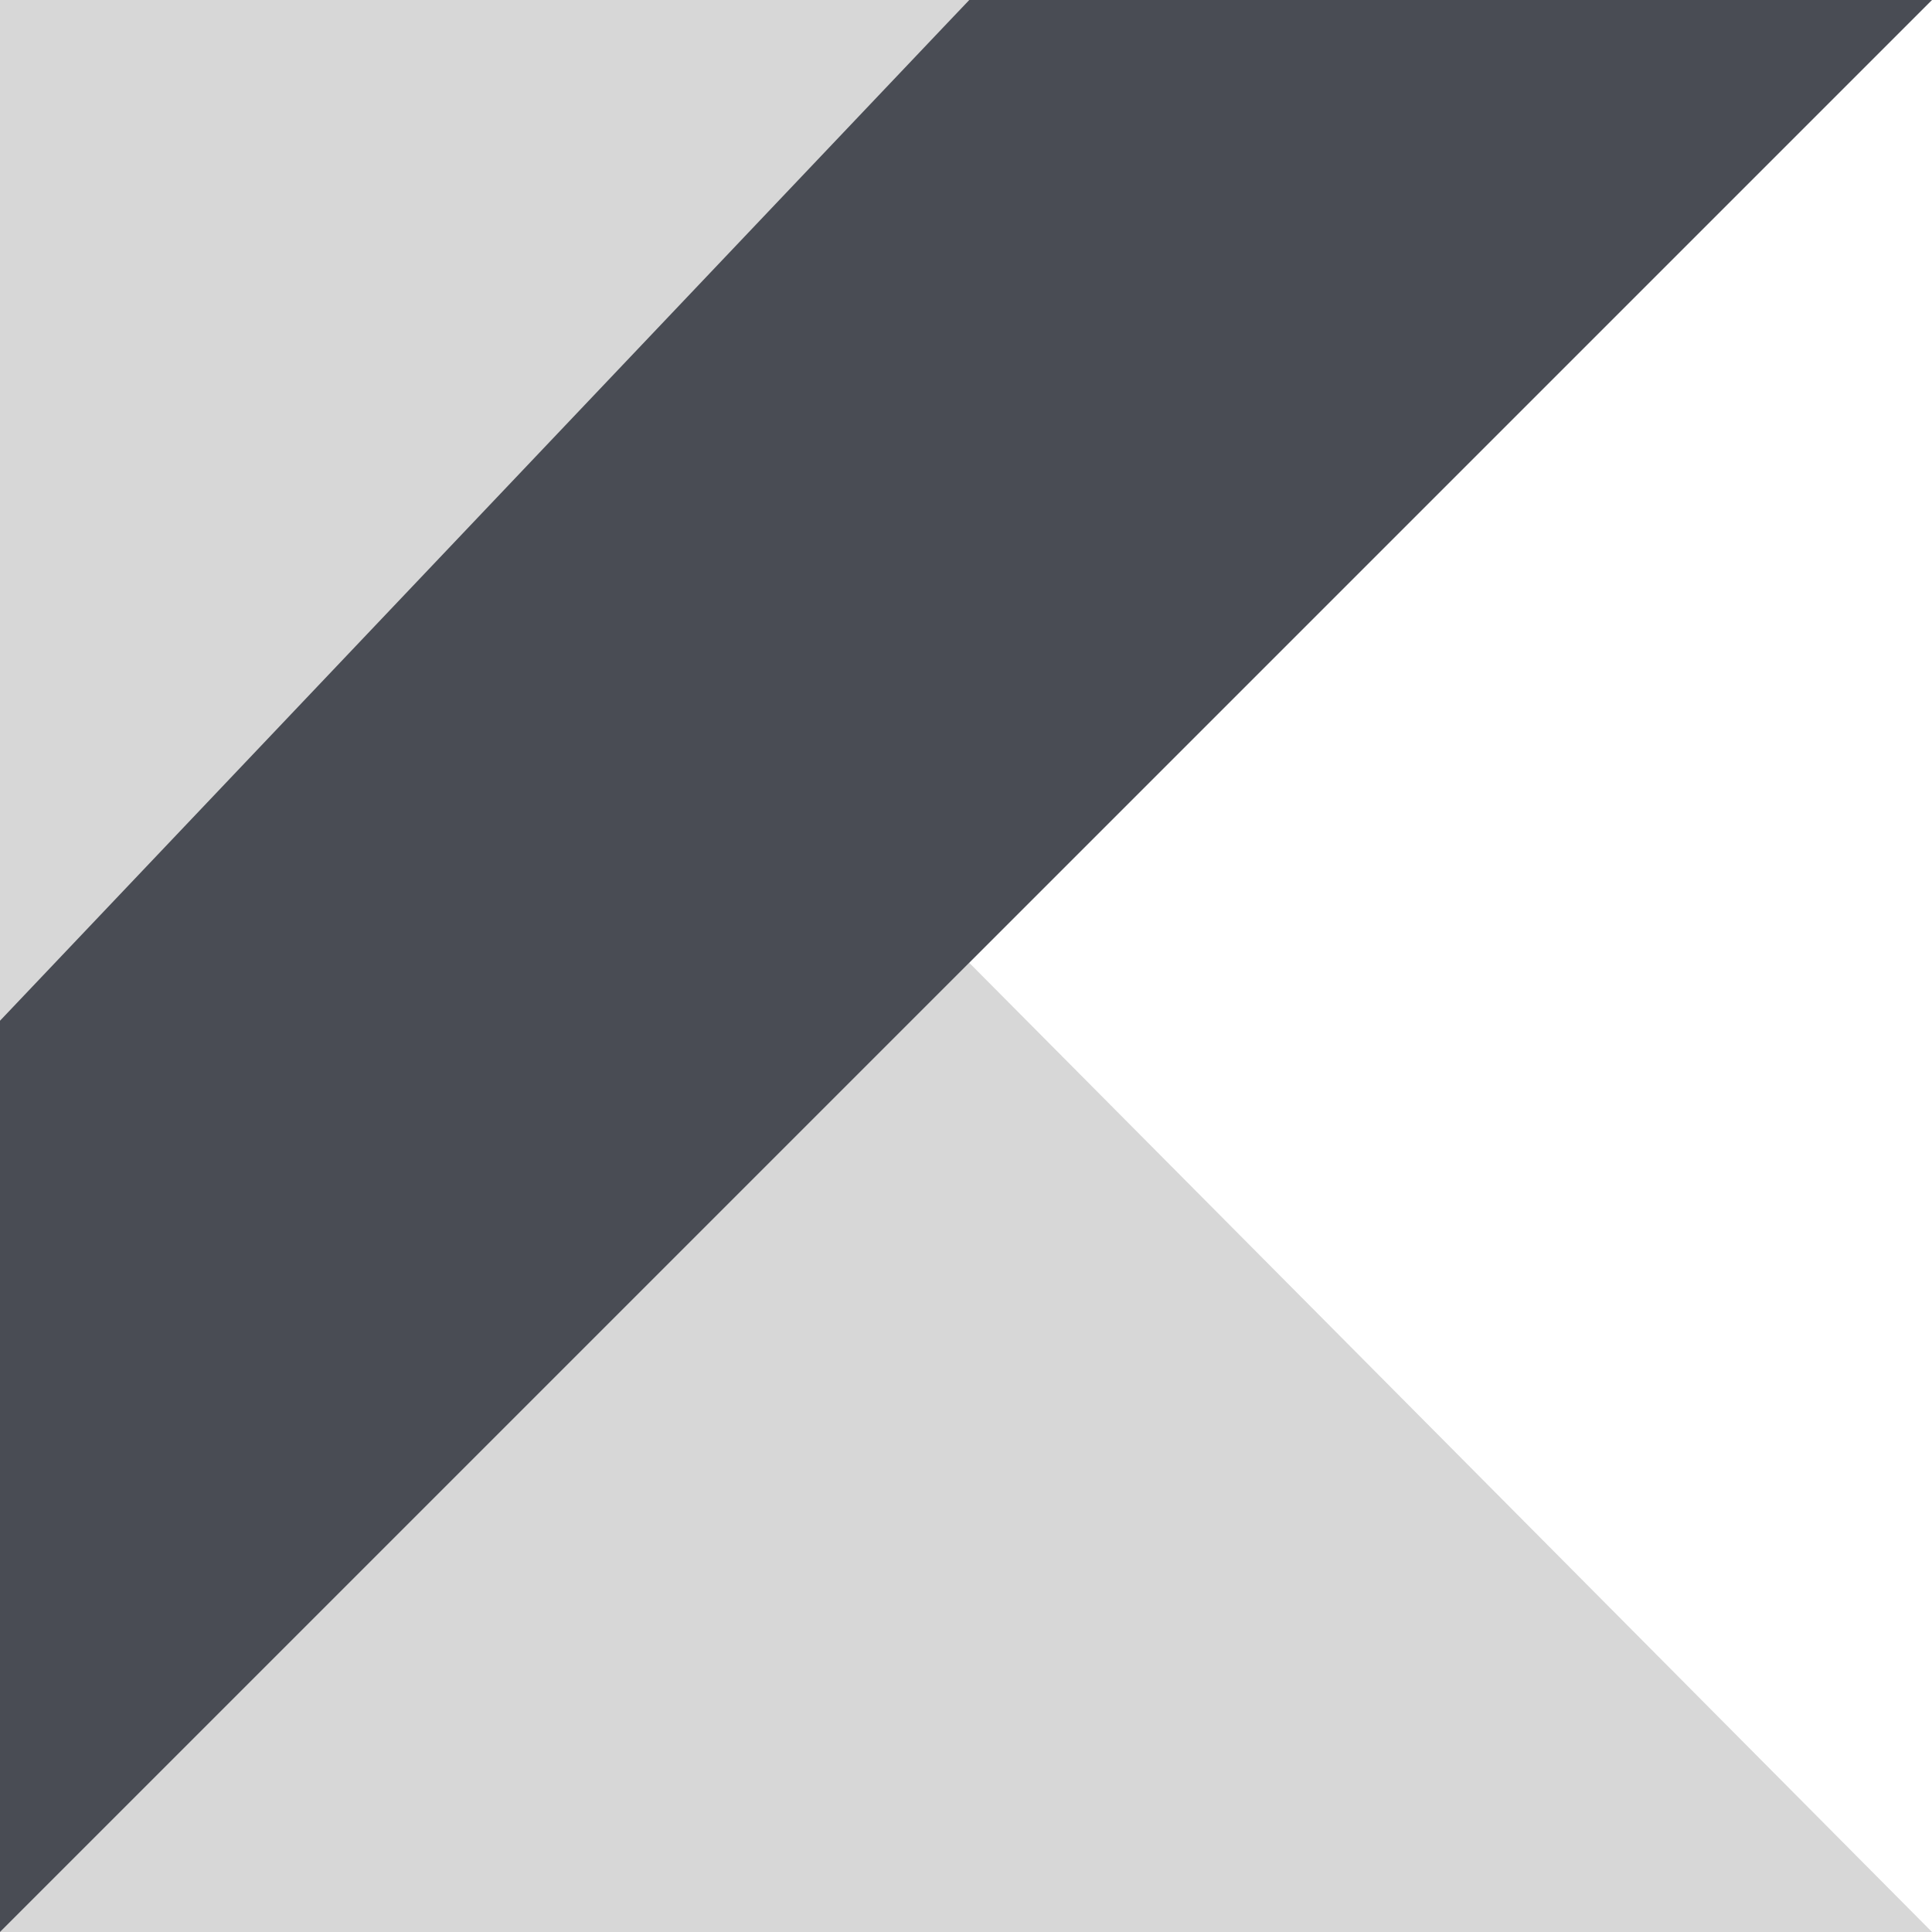
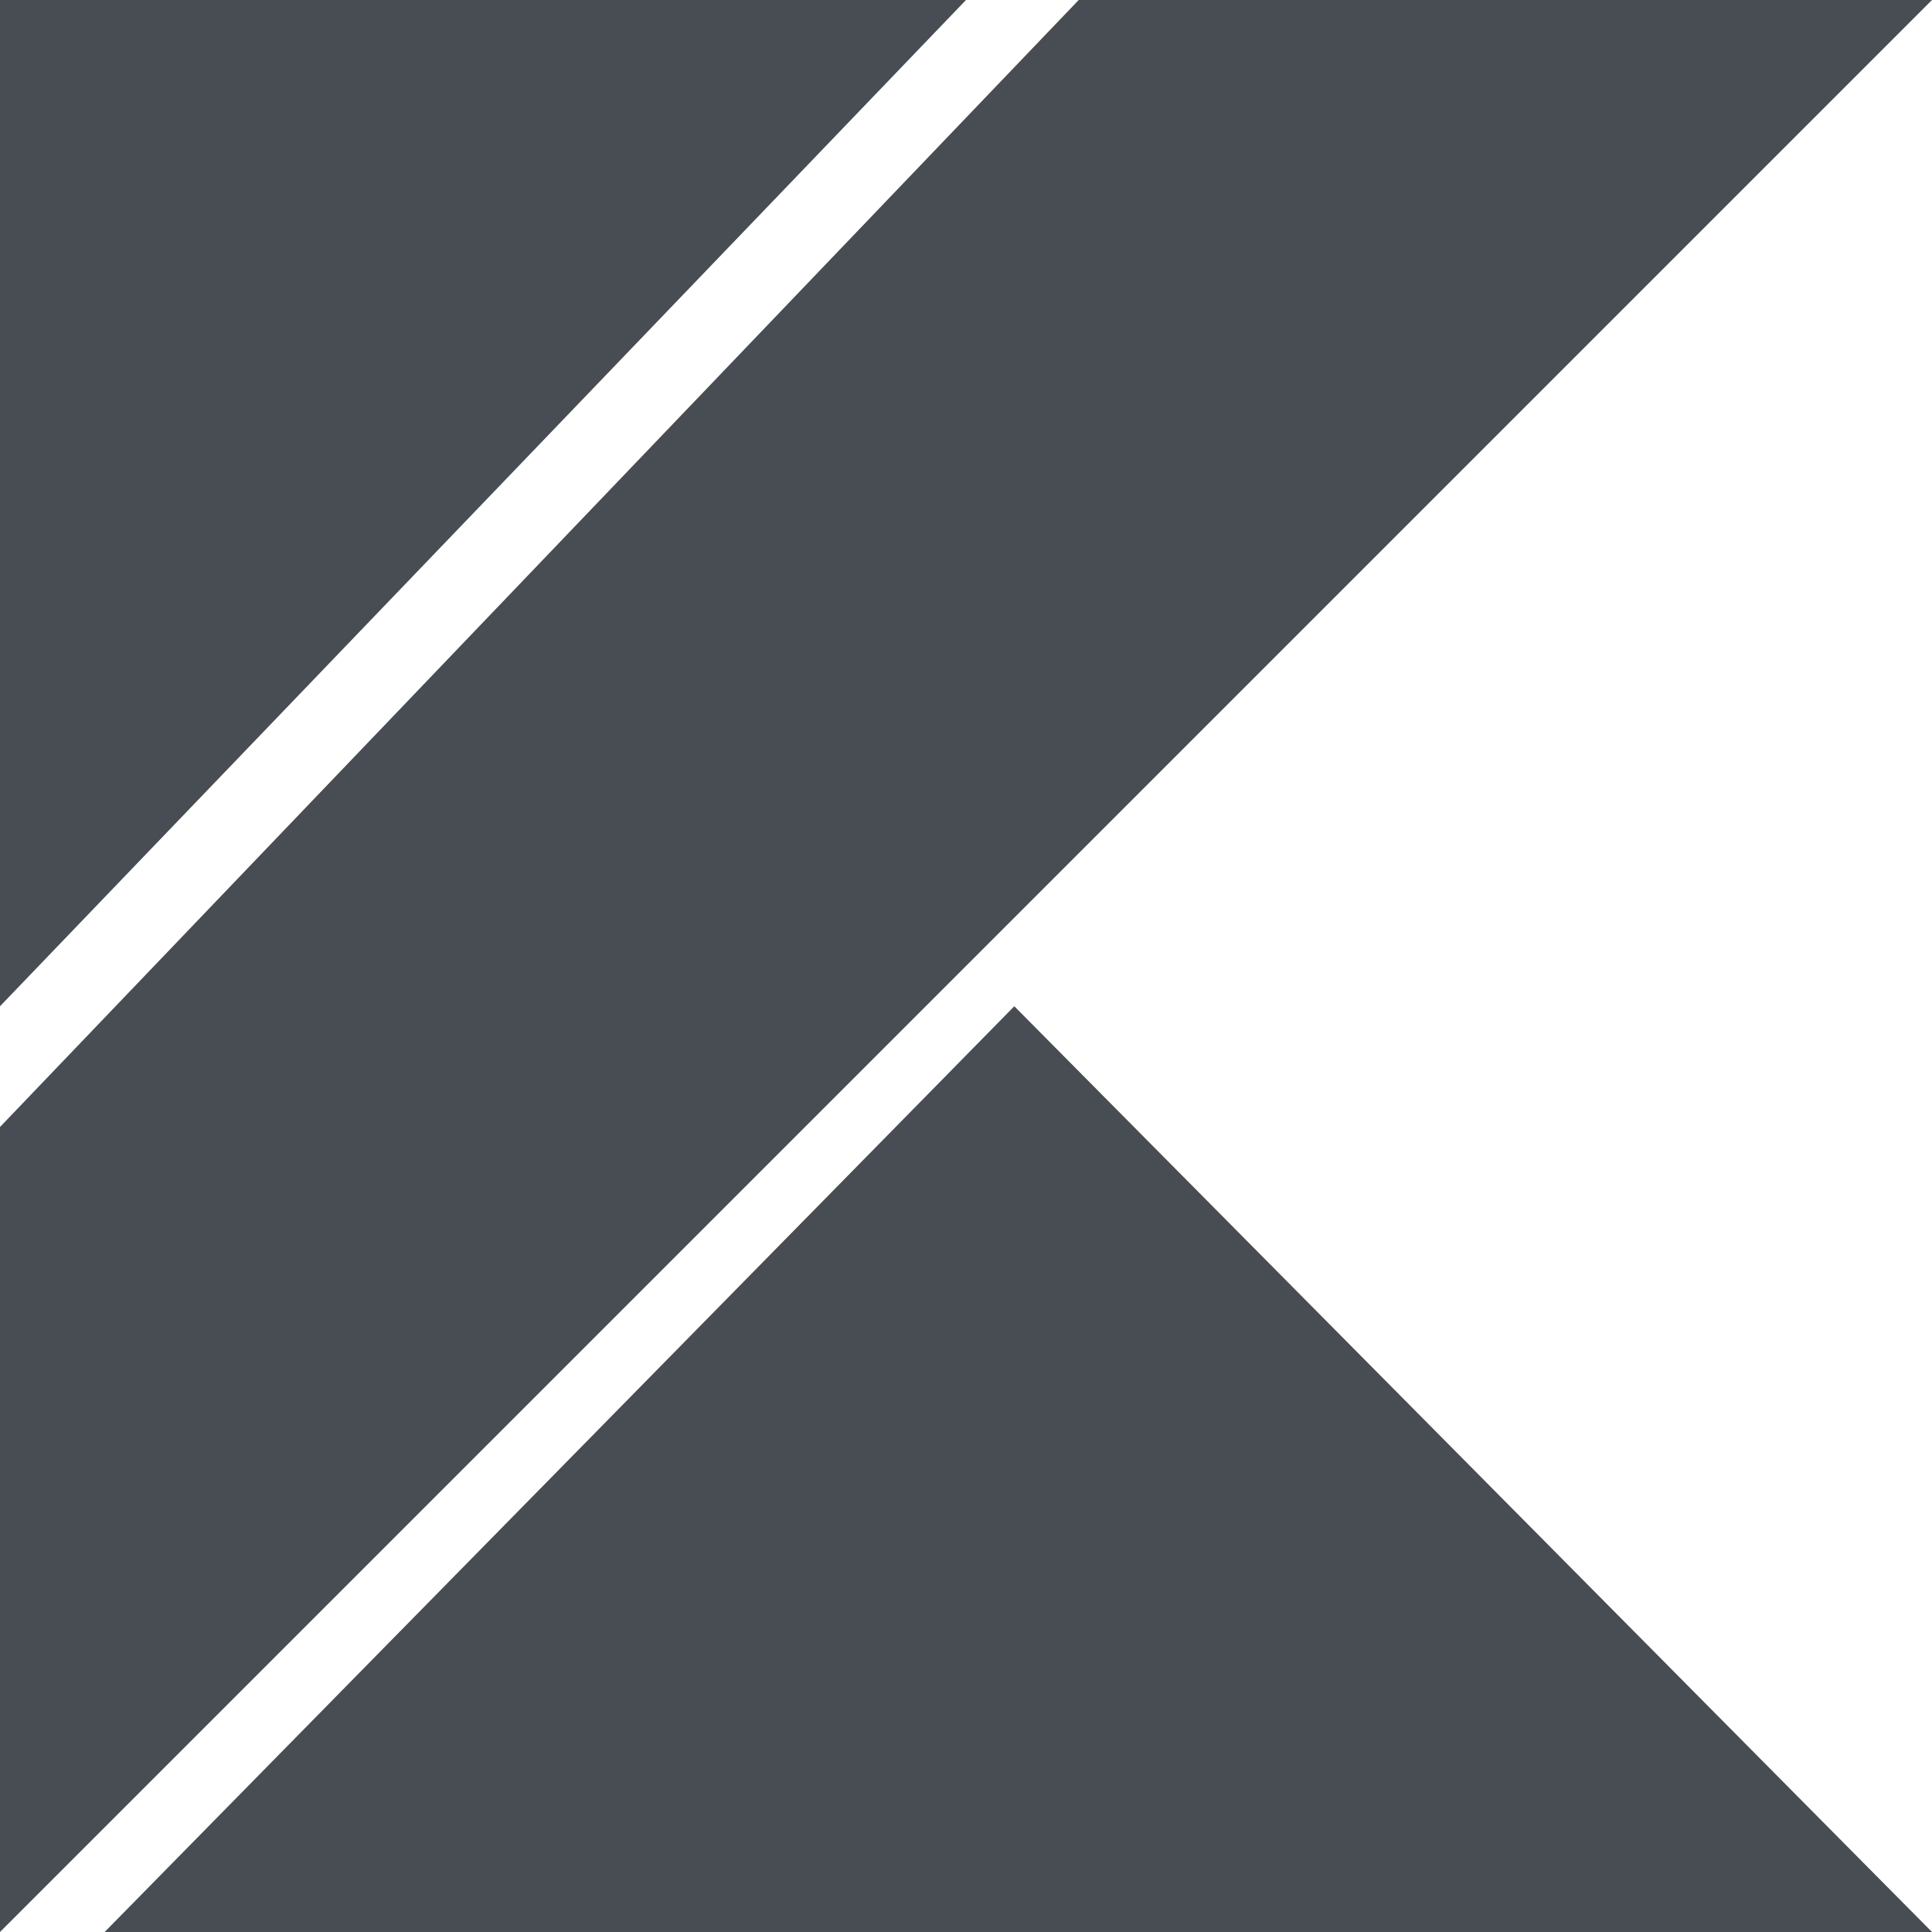
- <svg xmlns="http://www.w3.org/2000/svg" version="1.2" viewBox="0 0 60 60" width="30" height="30">
+ <svg xmlns="http://www.w3.org/2000/svg" version="1.2" viewBox="0 0 24 24" width="40" height="40">
  <style>
- 		.s0 { opacity: .7;fill: #c6c6c6 } 
- 		.s1 { fill: #494c54 } 
+ 		.s0 { fill: #484c53 } 
	</style>
-   <g>
-     <path id="XMLID_2_" class="s0" d="m0 60l30.1-30.1 29.9 30.1z" />
-     <path class="s0" d="m0 0h30.1l-30.1 32.5z" />
-     <path class="s1" d="m30.1 0l-30.1 31.7v28.3l30.1-30.1 29.9-29.9z" />
+   <g id="SVGRepo_bgCarrier">
+ 	</g>
+   <g id="SVGRepo_tracerCarrier">
+ 	</g>
+   <g id="SVGRepo_iconCarrier">
+     <path fill-rule="evenodd" class="s0" d="m24 0l-24 24v-10l13.4-14zm-24 0h12l-12 12.5zm1.3 24l11.3-11.5 11.4 11.5z" />
  </g>
</svg>
